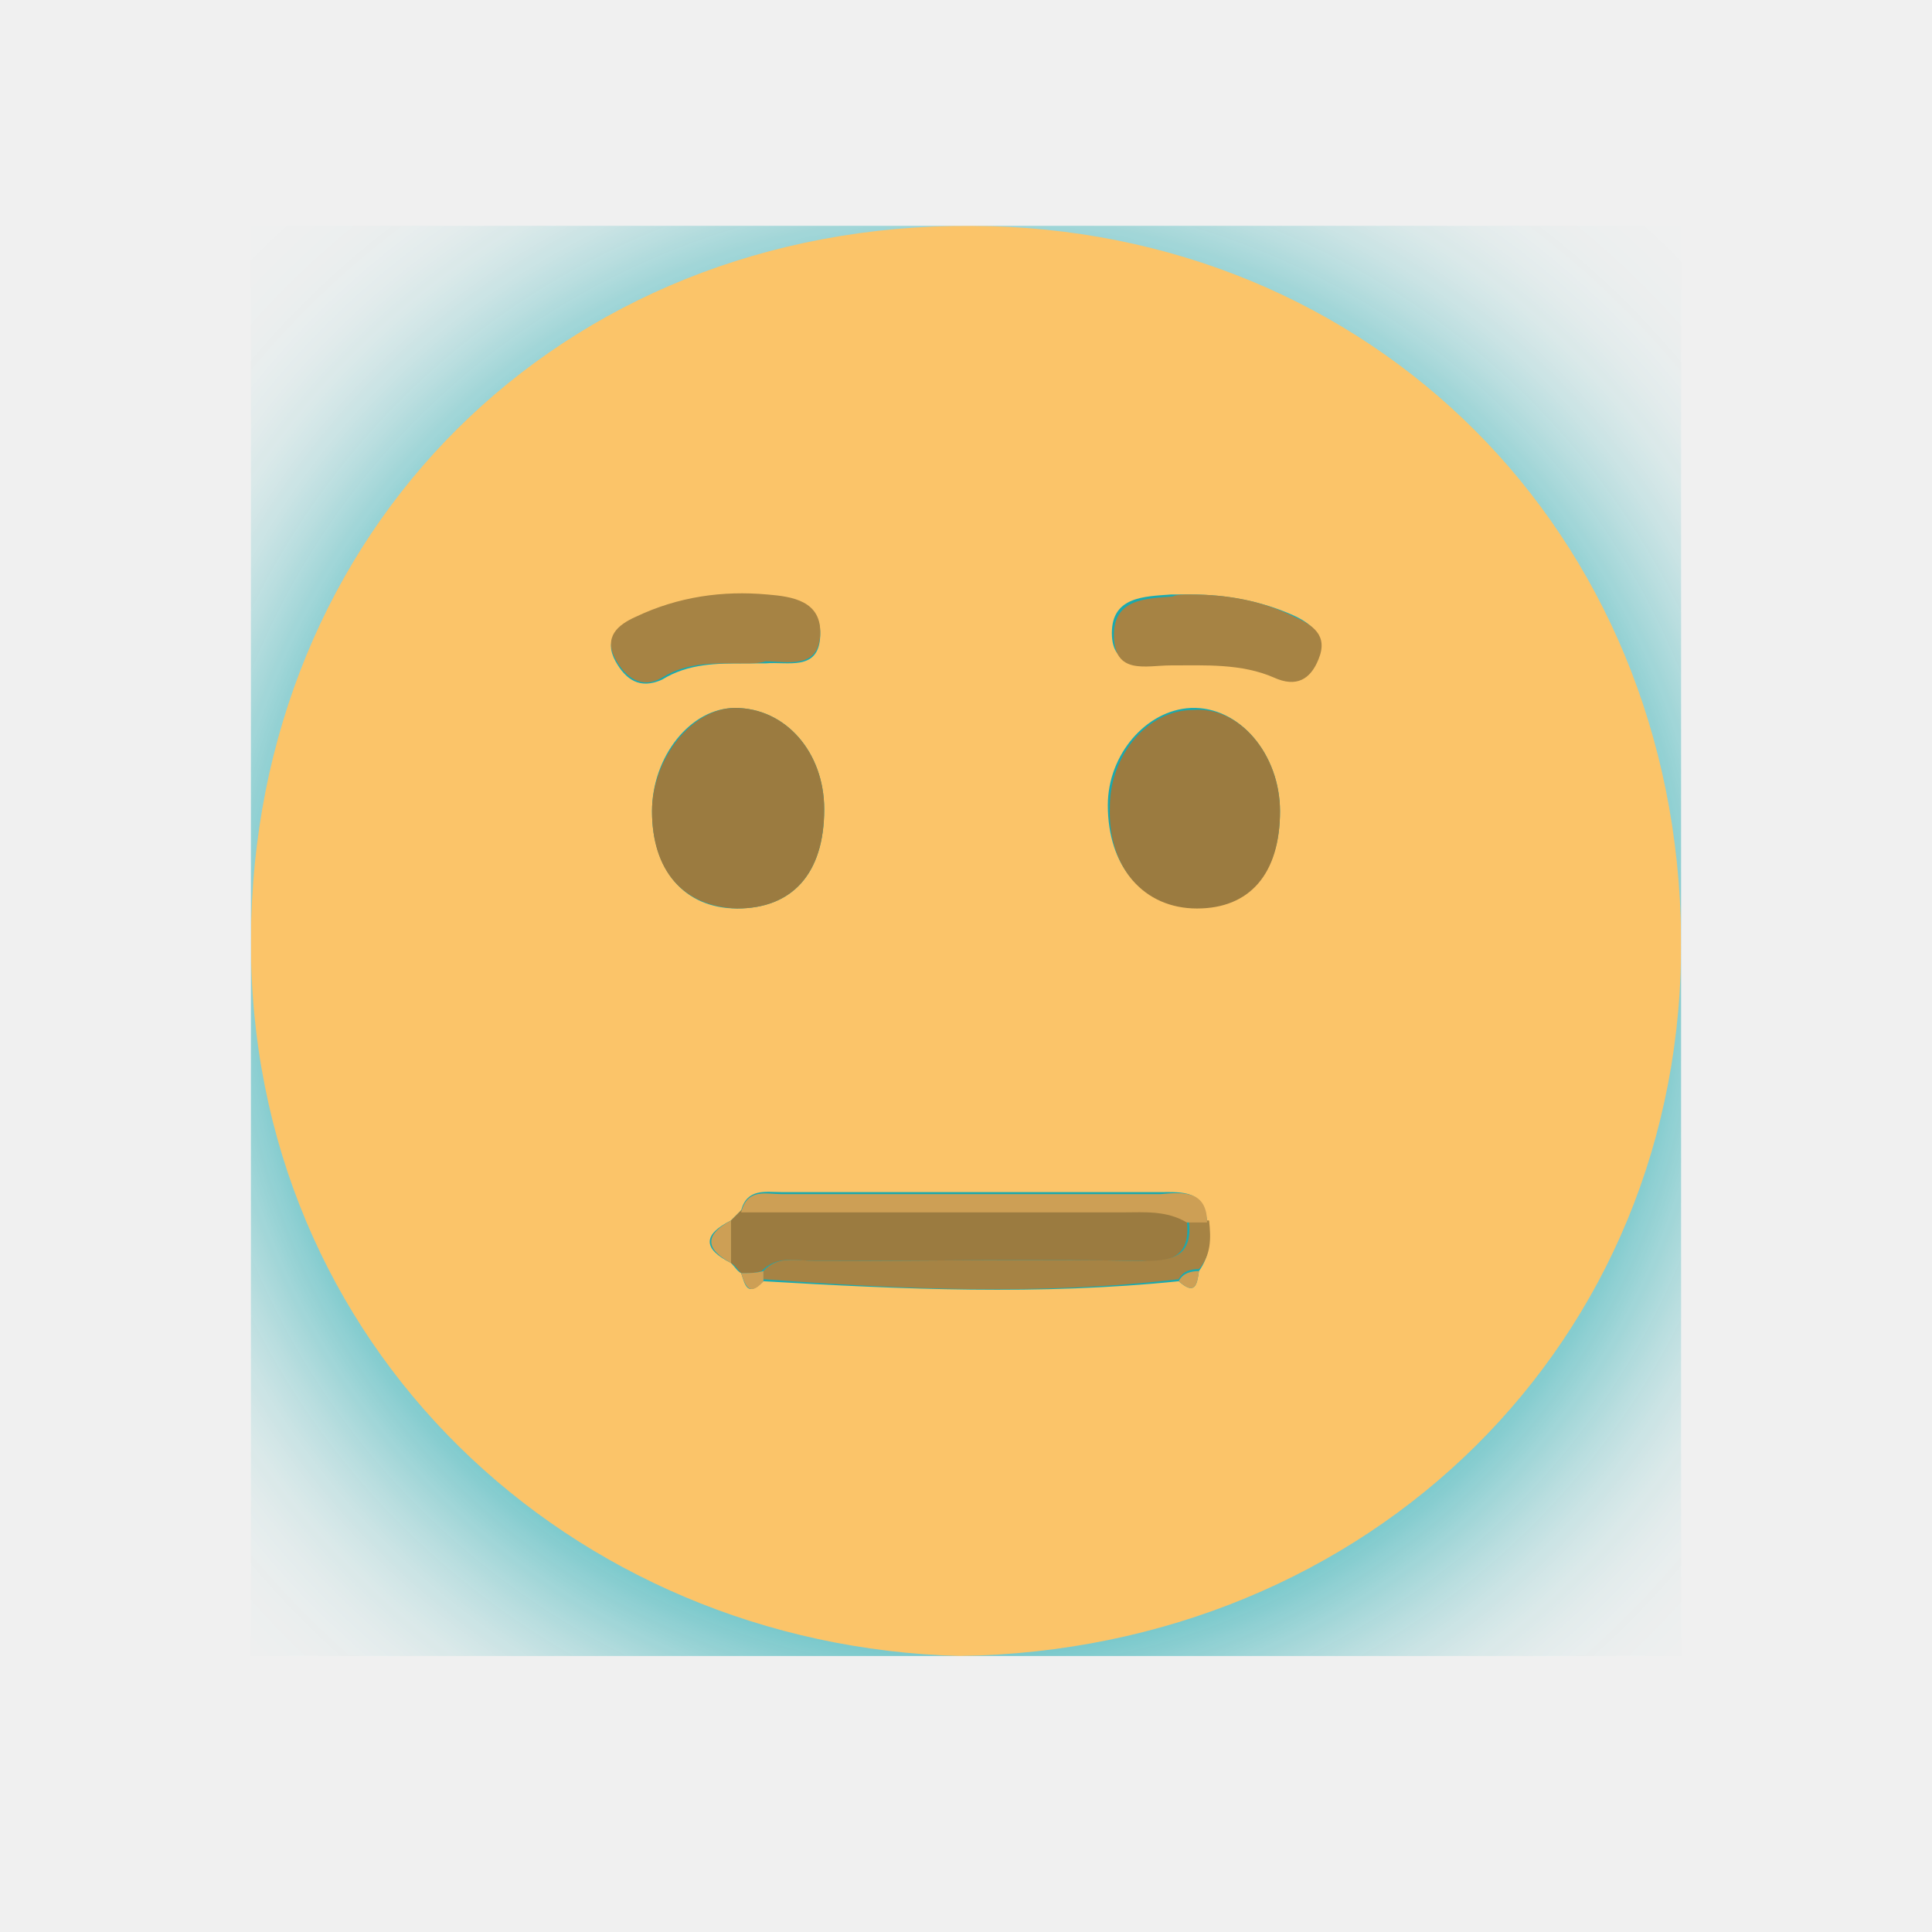
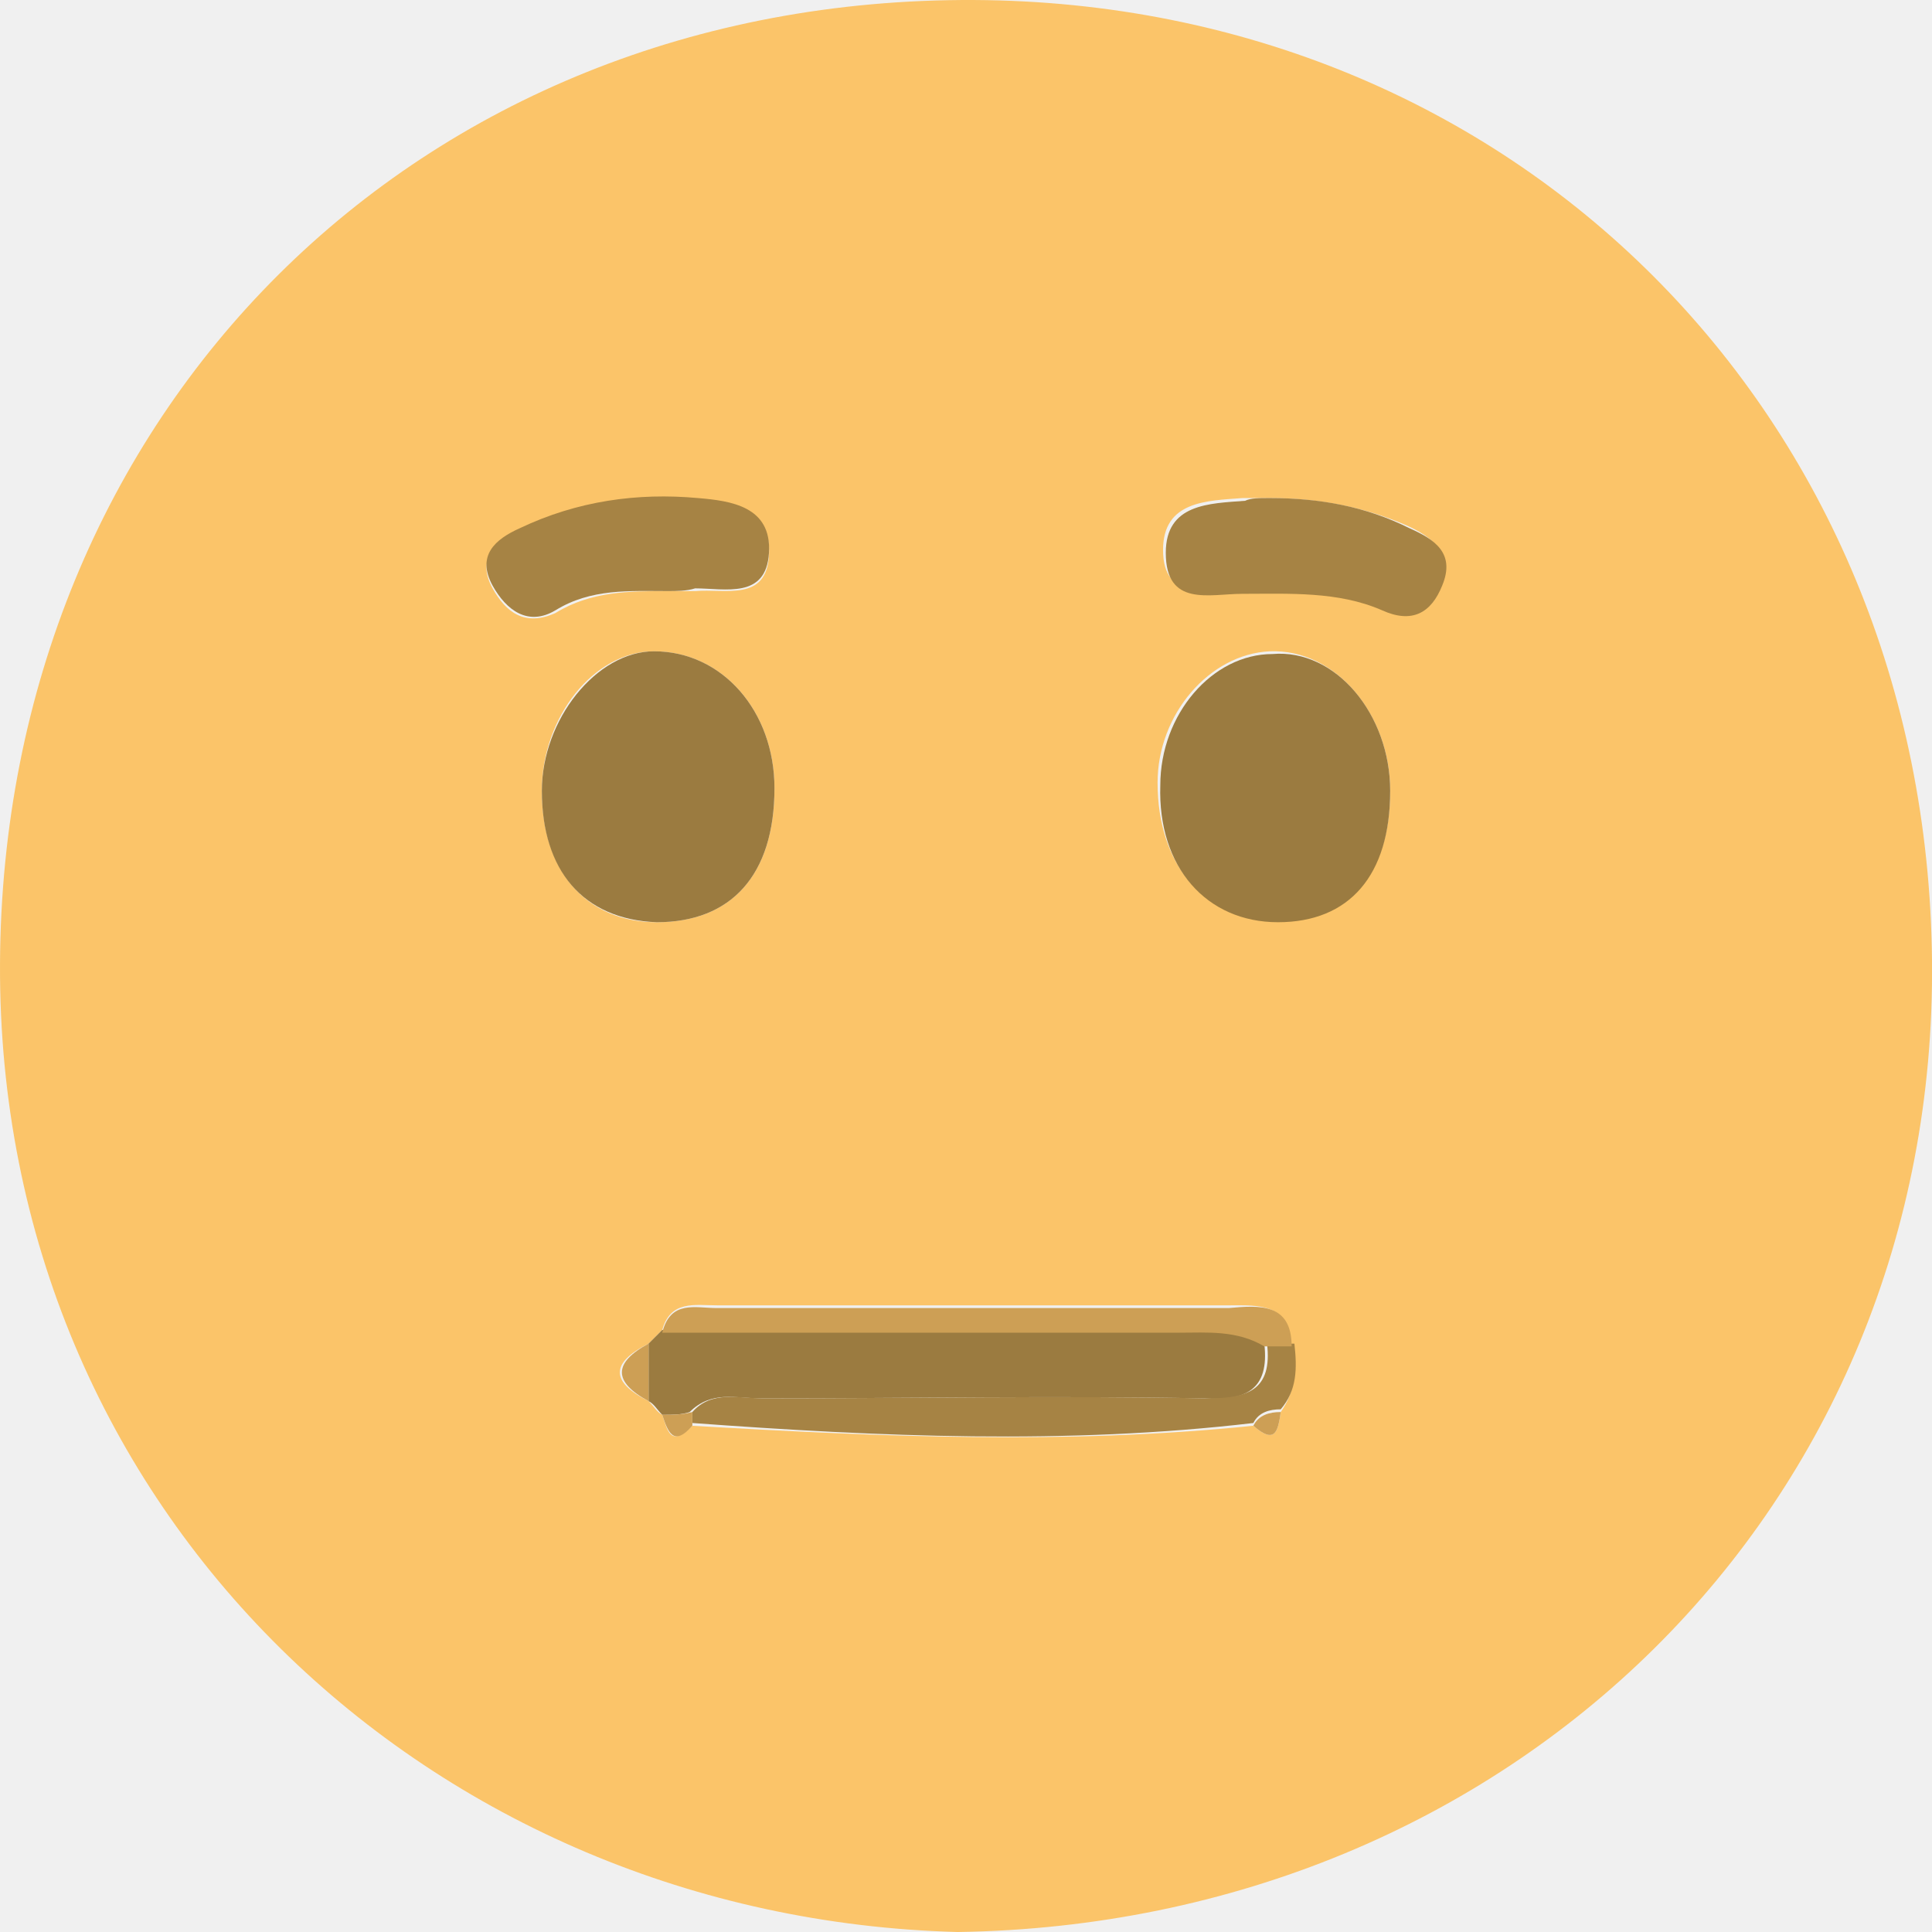
- <svg xmlns="http://www.w3.org/2000/svg" width="231" height="231" viewBox="0 0 231 231" fill="none">
-   <g clip-path="url(#clip0)" filter="url(#filter0_d)">
-     <path d="M114.775 198.001C68.27 196.79 29.759 160.943 30.001 112.258C30.243 63.574 66.817 26.759 116.228 27.001C163.943 27.243 200.517 63.574 201.001 112.016C201.486 160.458 163.701 197.274 114.775 198.001ZM144.324 146.168C144.082 142.292 141.418 142.535 138.753 142.535C123.736 142.535 108.719 142.535 93.46 142.535C91.522 142.535 89.343 142.05 88.616 144.715C88.132 145.199 87.889 145.441 87.405 145.926C84.014 147.621 84.014 149.317 87.405 151.012C87.889 151.496 88.132 151.981 88.616 152.223C89.1 153.676 89.343 155.13 91.28 153.192C107.75 154.161 124.463 154.887 140.933 153.192C142.871 154.887 143.113 153.676 143.355 151.981C144.566 150.285 144.809 148.348 144.324 146.168ZM77.959 96.999C77.959 104.023 81.834 108.625 88.132 108.625C94.671 108.625 98.546 104.508 98.546 96.757C98.546 89.975 93.945 84.647 87.889 84.647C82.561 84.647 77.959 90.46 77.959 96.999ZM153.044 96.999C153.044 90.217 148.199 84.404 142.386 84.647C137.058 84.889 132.456 90.217 132.456 96.273C132.456 103.539 136.573 108.383 142.871 108.383C149.41 108.625 153.044 104.266 153.044 96.999ZM89.1 79.318C89.827 79.318 90.796 79.318 91.522 79.318C94.187 79.076 97.82 80.287 98.062 76.169C98.304 72.052 94.913 71.567 91.765 71.325C86.194 70.841 80.865 71.567 76.021 73.989C73.841 75.2 72.146 76.412 73.599 79.076C74.81 81.256 76.505 82.467 79.17 81.256C82.318 79.318 85.709 79.318 89.1 79.318ZM142.386 71.083C141.66 71.083 140.691 71.083 139.964 71.083C136.816 71.325 132.94 71.325 132.94 75.685C132.94 80.287 137.058 79.076 139.722 79.318C143.84 79.318 148.199 79.076 152.075 80.771C154.739 81.982 156.435 81.013 157.403 78.591C158.614 75.927 156.677 74.474 154.497 73.505C150.622 71.809 146.504 71.083 142.386 71.083Z" fill="#FBC469" />
-     <path d="M77.959 96.999C77.959 90.701 82.803 84.646 87.89 84.646C93.945 84.646 98.547 89.975 98.547 96.756C98.547 104.507 94.671 108.625 88.132 108.625C81.592 108.382 77.959 104.023 77.959 96.999Z" fill="#9B7B40" />
-     <path d="M153.044 96.999C153.044 104.507 149.411 108.625 143.113 108.625C136.816 108.625 132.456 103.78 132.698 96.514C132.698 90.217 137.3 84.888 142.629 84.888C148.2 84.404 153.044 90.217 153.044 96.999Z" fill="#9B7B40" />
-     <path d="M88.615 152.222C88.131 151.738 87.889 151.254 87.404 151.011C87.404 149.316 87.404 147.62 87.404 145.925C87.889 145.44 88.131 145.198 88.615 144.714C103.875 144.714 119.134 144.714 134.393 144.714C137.057 144.714 139.722 144.472 141.901 145.925C142.386 150.042 140.206 151.011 136.573 150.769C123.494 150.527 110.414 150.769 97.335 150.769C95.155 150.769 92.975 150.042 91.037 151.98C90.311 152.222 89.584 152.222 88.615 152.222Z" fill="#9B7B40" />
-     <path d="M89.1 79.317C85.709 79.317 82.318 79.075 79.169 81.013C76.747 82.466 74.809 81.013 73.599 78.833C72.145 76.169 73.841 74.715 76.02 73.746C81.107 71.324 86.436 70.598 91.764 71.082C94.671 71.324 98.304 71.809 98.062 75.926C97.819 80.044 94.186 79.075 91.522 79.075C90.795 79.317 89.826 79.317 89.1 79.317Z" fill="#A68344" />
-     <path d="M142.387 71.082C146.746 71.082 150.864 71.809 154.739 73.746C156.919 74.715 158.857 75.926 157.646 78.833C156.677 81.255 154.981 82.224 152.317 81.013C148.442 79.317 144.082 79.559 139.964 79.559C137.058 79.559 133.183 80.77 133.183 75.926C133.183 71.567 137.058 71.567 140.207 71.324C140.691 71.082 141.418 71.082 142.387 71.082Z" fill="#A68344" />
-     <path d="M91.28 151.98C92.976 150.042 95.398 150.769 97.578 150.769C110.657 150.769 123.736 150.527 136.816 150.769C140.449 150.769 142.629 150.042 142.144 145.925C142.871 145.925 143.598 145.925 144.566 145.925C144.809 148.105 144.809 150.042 143.355 151.738C142.387 151.738 141.418 151.98 140.933 152.949C124.463 154.887 107.751 154.16 91.28 152.949C91.28 152.949 91.28 152.465 91.28 151.98Z" fill="#A68344" />
-     <path d="M144.323 146.167C143.597 146.167 142.87 146.167 141.901 146.167C139.479 144.714 136.815 144.956 134.393 144.956C119.134 144.956 103.874 144.956 88.615 144.956C89.342 142.05 91.522 142.776 93.459 142.776C108.476 142.776 123.493 142.776 138.753 142.776C141.417 142.534 144.323 142.292 144.323 146.167Z" fill="#CD9F55" />
-     <path d="M87.406 145.925C87.406 147.62 87.406 149.316 87.406 151.011C84.257 149.316 84.257 147.62 87.406 145.925Z" fill="#CD9F55" />
-     <path d="M91.279 151.98C91.279 152.465 91.279 152.707 91.279 153.191C89.584 155.129 89.1 153.676 88.615 152.222C89.584 152.222 90.311 152.222 91.279 151.98Z" fill="#CD9F55" />
-     <path d="M140.934 153.191C141.418 152.222 142.387 151.98 143.356 151.98C143.113 153.676 142.871 154.887 140.934 153.191Z" fill="#CD9F55" />
+ <svg xmlns="http://www.w3.org/2000/svg" width="171" height="171" viewBox="0 0 171 171" fill="none">
+   <g clip-path="url(#clip0)">
+     <path d="M84.775 171.001C38.27 169.79 -0.241 133.943 0.001 85.258C0.243 36.574 36.817 -0.242 86.228 0.001C133.943 0.243 170.517 36.574 171.001 85.016C171.486 133.458 133.701 170.274 84.775 171.001ZM114.324 119.168C114.082 115.292 111.418 115.535 108.753 115.535C93.736 115.535 78.719 115.535 63.46 115.535C61.522 115.535 59.343 115.05 58.616 117.715C58.132 118.199 57.889 118.441 57.405 118.926C54.014 120.621 54.014 122.317 57.405 124.012C57.889 124.496 58.132 124.981 58.616 125.223C59.1 126.676 59.343 128.13 61.28 126.192C77.75 127.161 94.463 127.887 110.933 126.192C112.871 127.887 113.113 126.676 113.355 124.981C114.566 123.285 114.809 121.348 114.324 119.168ZM47.959 69.999C47.959 77.023 51.834 81.625 58.132 81.625C64.671 81.625 68.546 77.508 68.546 69.757C68.546 62.975 63.944 57.647 57.889 57.647C52.561 57.647 47.959 63.46 47.959 69.999ZM123.044 69.999C123.044 63.217 118.199 57.404 112.386 57.647C107.058 57.889 102.456 63.217 102.456 69.273C102.456 76.539 106.573 81.383 112.871 81.383C119.41 81.625 123.044 77.266 123.044 69.999ZM59.1 52.318C59.827 52.318 60.796 52.318 61.522 52.318C64.187 52.076 67.82 53.287 68.062 49.169C68.304 45.052 64.913 44.567 61.765 44.325C56.194 43.841 50.865 44.567 46.021 46.989C43.841 48.2 42.146 49.411 43.599 52.076C44.81 54.256 46.505 55.467 49.17 54.256C52.318 52.318 55.709 52.318 59.1 52.318ZM112.386 44.083C111.66 44.083 110.691 44.083 109.964 44.083C106.816 44.325 102.94 44.325 102.94 48.685C102.94 53.287 107.058 52.076 109.722 52.318C113.84 52.318 118.199 52.076 122.075 53.771C124.739 54.982 126.435 54.014 127.403 51.591C128.614 48.927 126.677 47.474 124.497 46.505C120.622 44.809 116.504 44.083 112.386 44.083Z" fill="#FBC469" />
+     <path d="M47.959 69.999C47.959 63.701 52.803 57.646 57.89 57.646C63.945 57.646 68.547 62.974 68.547 69.756C68.547 77.507 64.671 81.625 58.132 81.625C51.592 81.382 47.959 77.023 47.959 69.999Z" fill="#9B7B40" />
+     <path d="M123.044 69.999C123.044 77.507 119.411 81.625 113.113 81.625C106.816 81.625 102.456 76.78 102.698 69.514C102.698 63.217 107.3 57.888 112.629 57.888C118.2 57.404 123.044 63.217 123.044 69.999Z" fill="#9B7B40" />
+     <path d="M58.615 125.222C58.131 124.738 57.889 124.254 57.404 124.011C57.404 122.316 57.404 120.62 57.404 118.925C57.889 118.44 58.131 118.198 58.615 117.714C73.875 117.714 89.134 117.714 104.393 117.714C107.057 117.714 109.722 117.472 111.901 118.925C112.386 123.042 110.206 124.011 106.573 123.769C93.493 123.527 80.414 123.769 67.335 123.769C65.155 123.769 62.975 123.042 61.037 124.98C60.311 125.222 59.584 125.222 58.615 125.222Z" fill="#9B7B40" />
+     <path d="M59.1 52.317C55.709 52.317 52.318 52.075 49.169 54.013C46.747 55.466 44.809 54.013 43.599 51.833C42.145 49.169 43.841 47.715 46.02 46.746C51.107 44.324 56.436 43.598 61.764 44.082C64.671 44.324 68.304 44.809 68.062 48.926C67.819 53.044 64.186 52.075 61.522 52.075C60.795 52.317 59.827 52.317 59.1 52.317Z" fill="#A68344" />
+     <path d="M112.387 44.082C116.746 44.082 120.864 44.809 124.739 46.746C126.919 47.715 128.857 48.926 127.646 51.833C126.677 54.255 124.981 55.224 122.317 54.013C118.442 52.317 114.082 52.559 109.964 52.559C107.058 52.559 103.183 53.77 103.183 48.926C103.183 44.567 107.058 44.567 110.207 44.324C110.691 44.082 111.418 44.082 112.387 44.082Z" fill="#A68344" />
+     <path d="M61.28 124.98C62.976 123.042 65.398 123.769 67.578 123.769C80.657 123.769 93.736 123.527 106.816 123.769C110.449 123.769 112.629 123.042 112.144 118.925C112.871 118.925 113.598 118.925 114.566 118.925C114.809 121.105 114.809 123.042 113.355 124.738C112.387 124.738 111.418 124.98 110.933 125.949C94.463 127.887 77.751 127.16 61.28 125.949C61.28 125.949 61.28 125.465 61.28 124.98Z" fill="#A68344" />
+     <path d="M114.323 119.167C113.597 119.167 112.87 119.167 111.901 119.167C109.479 117.714 106.815 117.956 104.393 117.956C89.134 117.956 73.874 117.956 58.615 117.956C59.342 115.05 61.522 115.776 63.459 115.776C78.476 115.776 93.493 115.776 108.753 115.776C111.417 115.534 114.323 115.292 114.323 119.167Z" fill="#CD9F55" />
+     <path d="M57.406 118.925C57.406 120.62 57.406 122.316 57.406 124.011C54.257 122.316 54.257 120.62 57.406 118.925Z" fill="#CD9F55" />
+     <path d="M61.279 124.98C61.279 125.465 61.279 125.707 61.279 126.191C59.584 128.129 59.1 126.676 58.615 125.222C59.584 125.222 60.311 125.222 61.279 124.98Z" fill="#CD9F55" />
+     <path d="M110.934 126.191C111.418 125.222 112.387 124.98 113.356 124.98C113.113 126.676 112.871 127.887 110.934 126.191Z" fill="#CD9F55" />
  </g>
  <defs>
-     <filter id="filter0_d" x="0" y="0" width="231" height="231" filterUnits="userSpaceOnUse" color-interpolation-filters="sRGB">
-       <feFlood flood-opacity="0" result="BackgroundImageFix" />
-       <feColorMatrix in="SourceAlpha" type="matrix" values="0 0 0 0 0 0 0 0 0 0 0 0 0 0 0 0 0 0 127 0" />
-       <feOffset dy="3" />
-       <feGaussianBlur stdDeviation="15" />
-       <feColorMatrix type="matrix" values="0 0 0 0 0.1 0 0 0 0 0.662 0 0 0 0 0.683 0 0 0 1 0" />
-       <feBlend mode="normal" in2="BackgroundImageFix" result="effect1_dropShadow" />
-       <feBlend mode="normal" in="SourceGraphic" in2="effect1_dropShadow" result="shape" />
-     </filter>
    <clipPath id="clip0">
-       <rect width="171" height="171" fill="white" transform="translate(30 27)" />
+       <rect width="171" height="171" fill="white" />
    </clipPath>
  </defs>
</svg>
